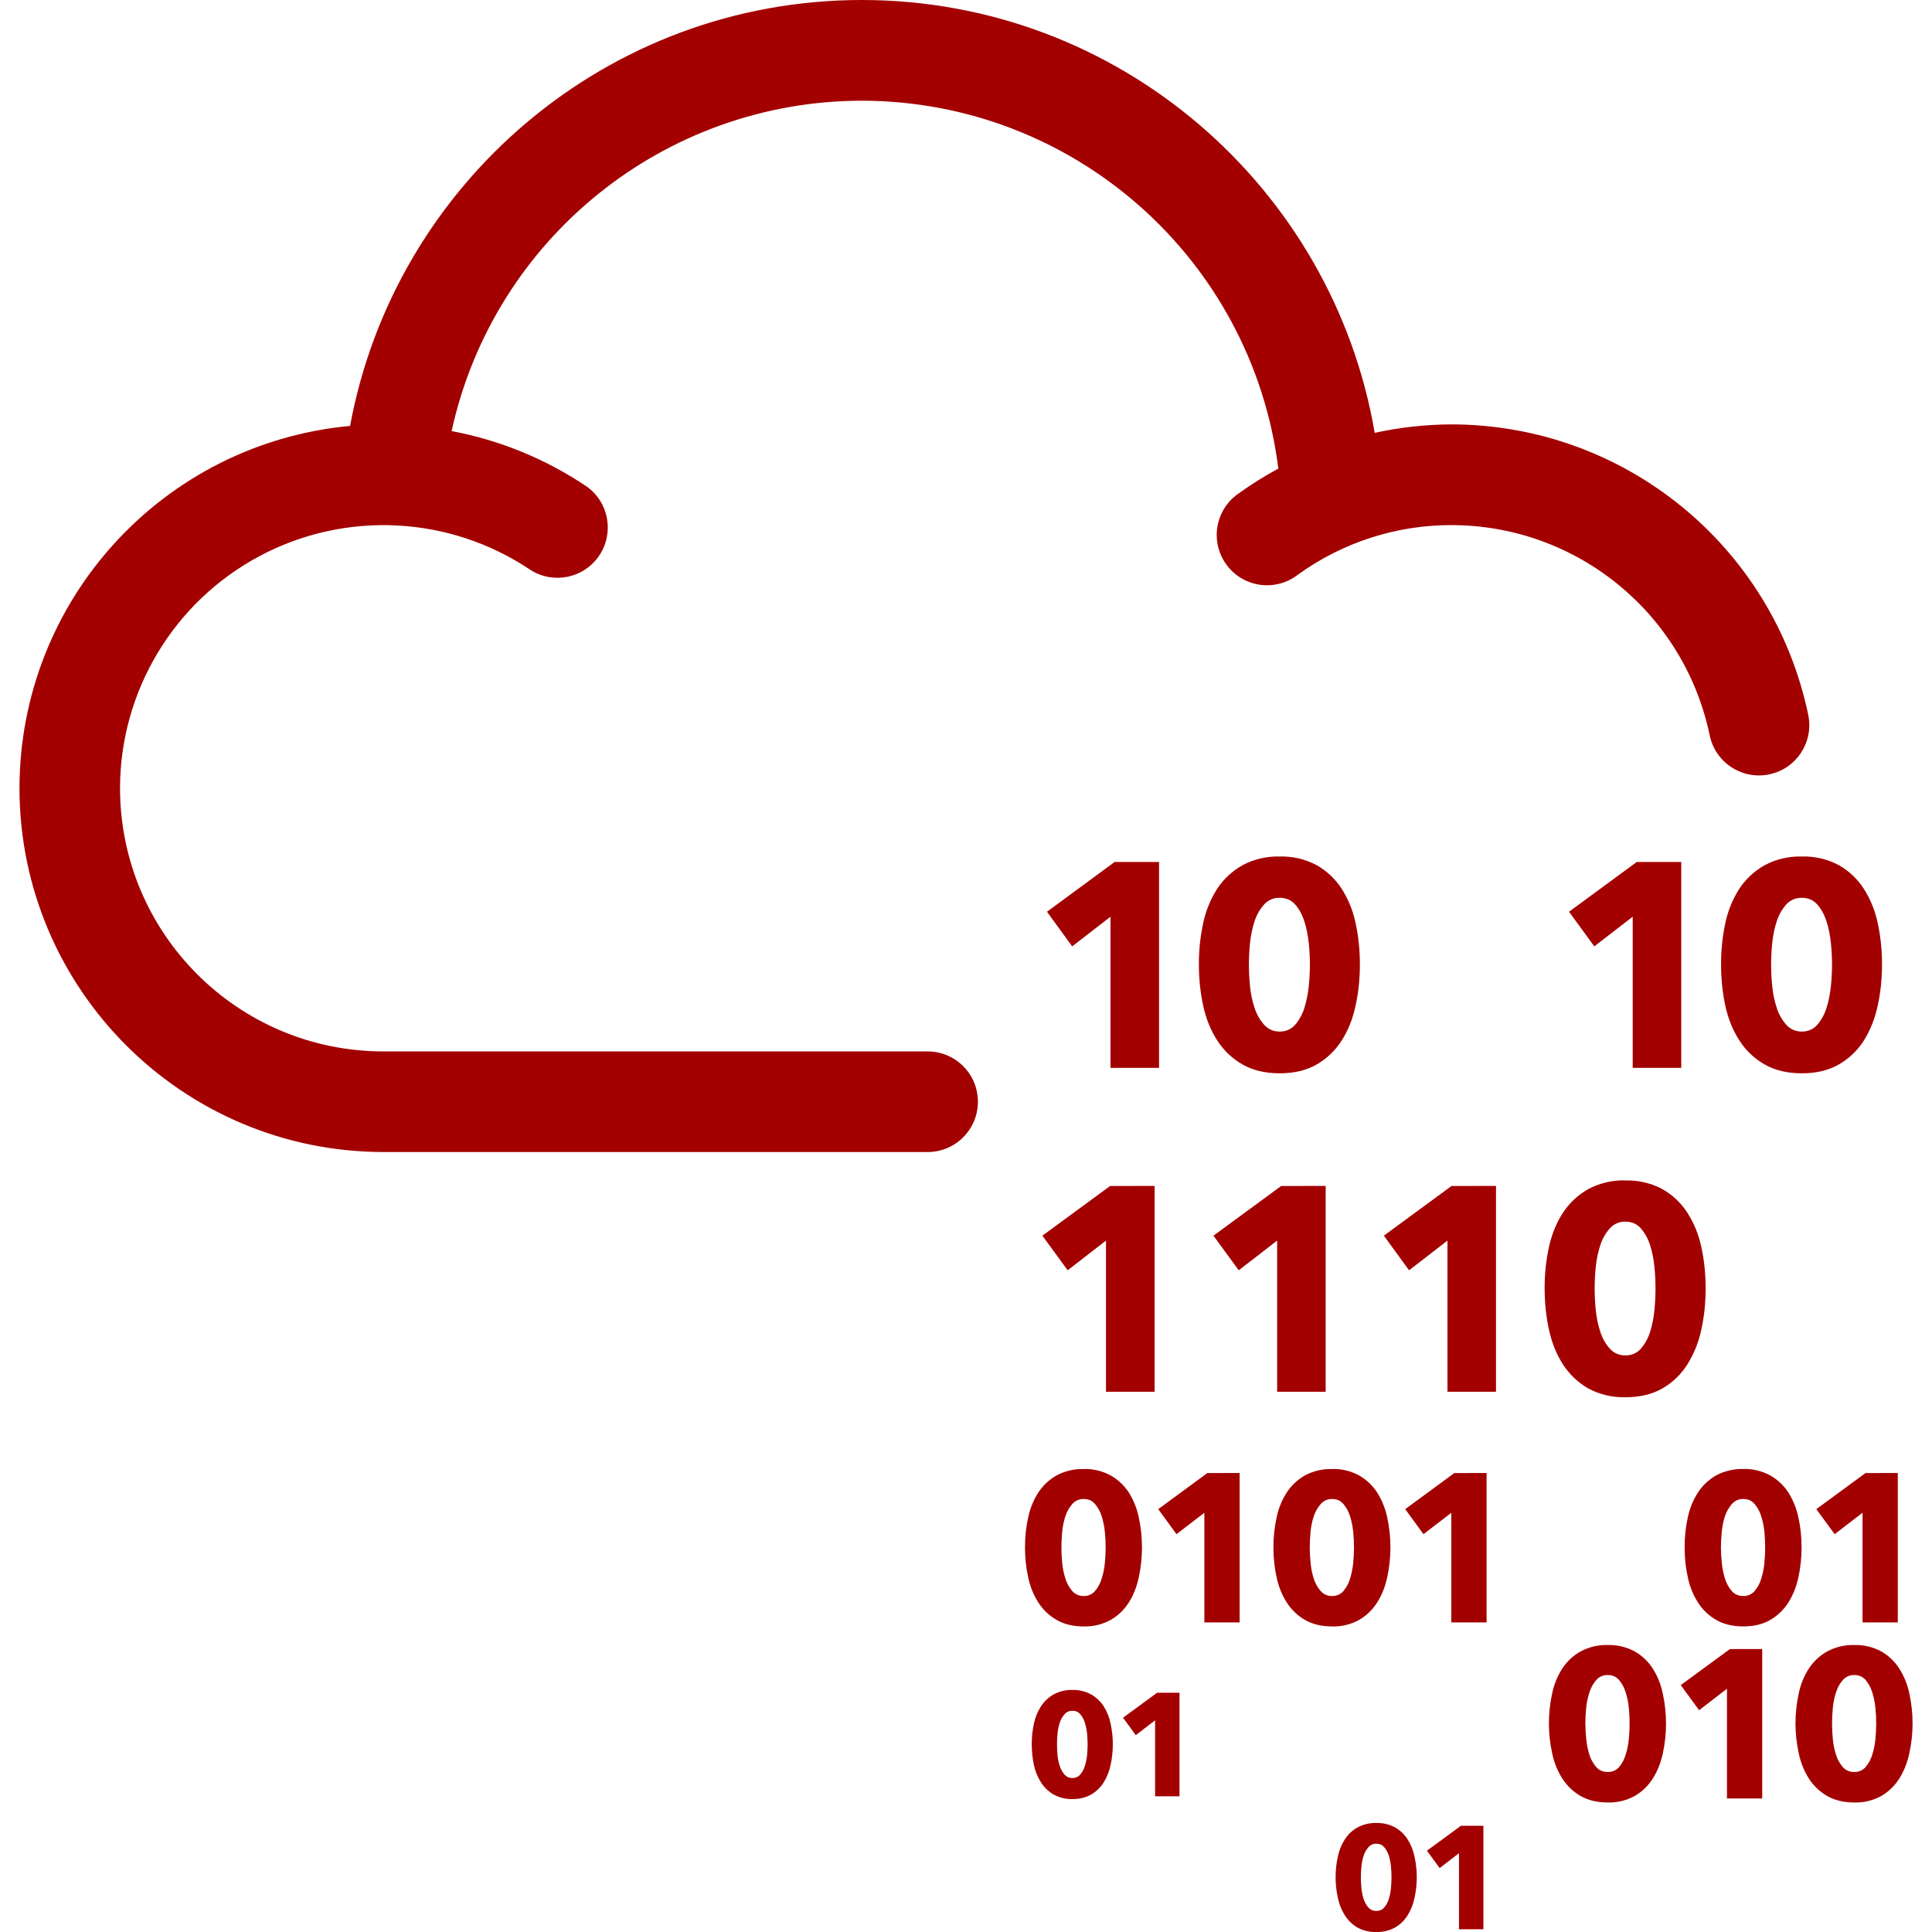
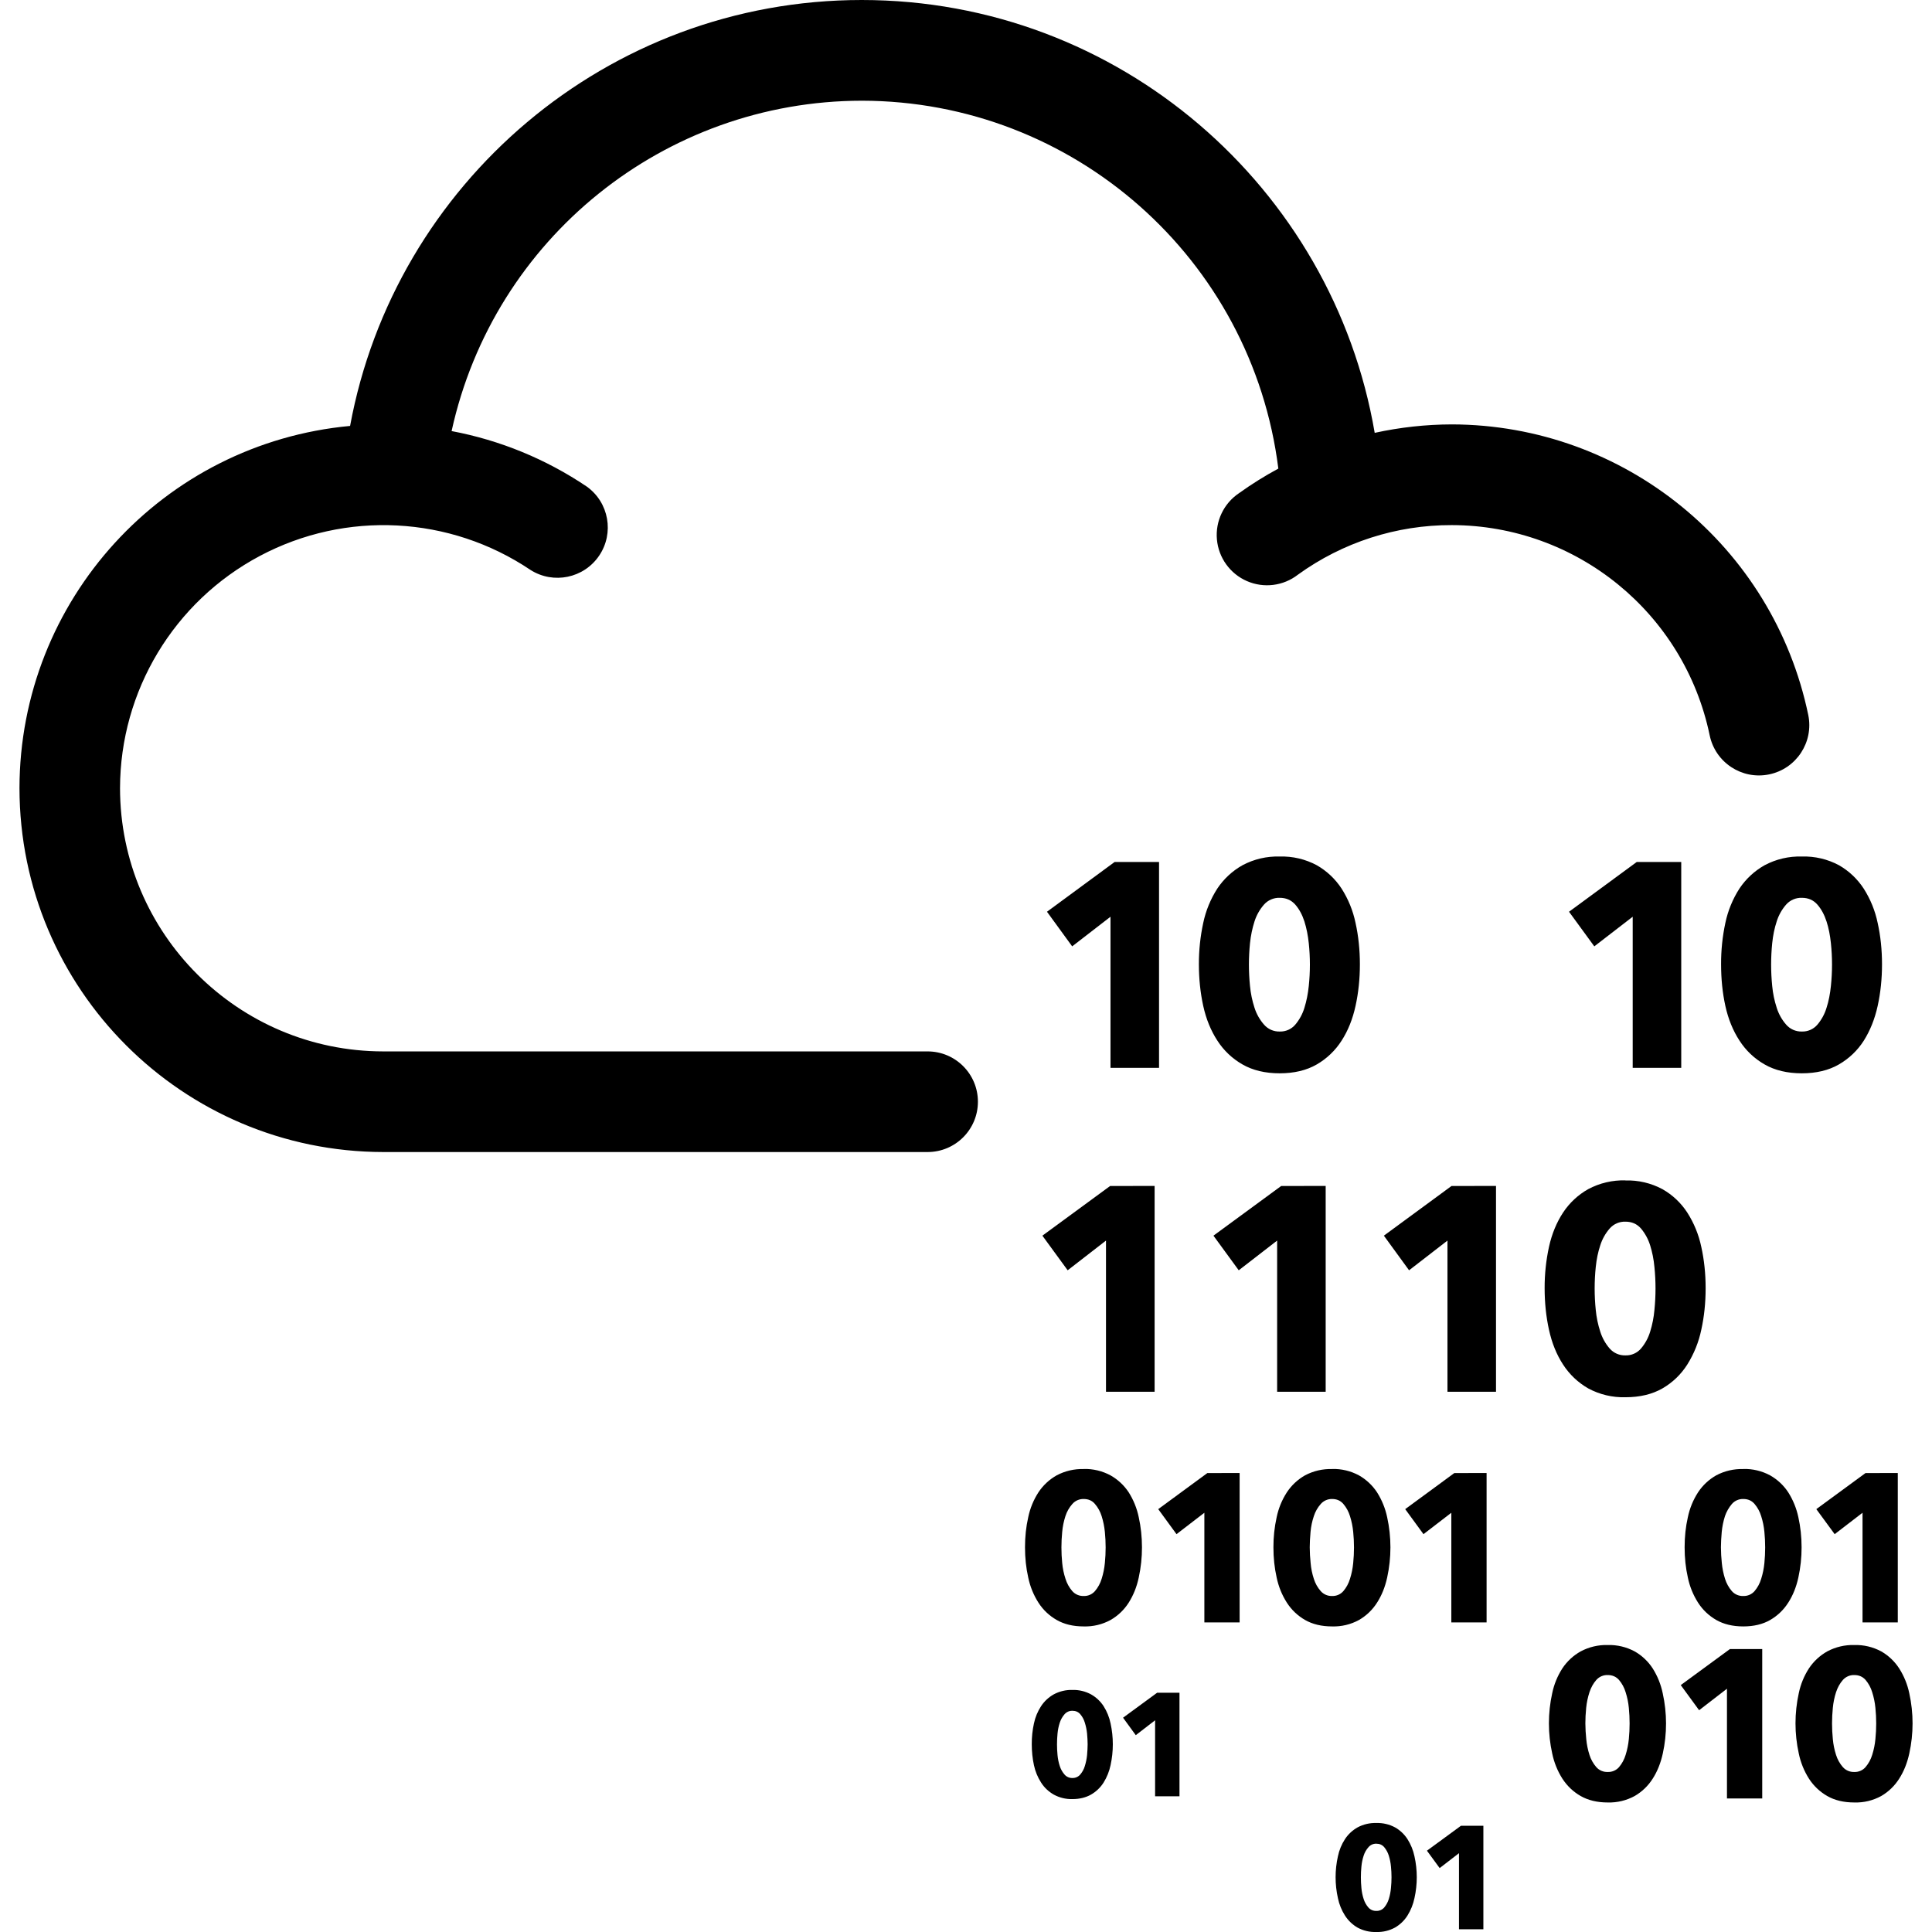
<svg xmlns="http://www.w3.org/2000/svg" id="SvgjsSvg1001" width="288" height="288" version="1.1">
  <defs id="SvgjsDefs1002" />
  <g id="SvgjsG1008" transform="matrix(1,0,0,1,0,0)">
    <svg viewBox="0 0 24 24" width="288" height="288">
-       <path d="M10.705 0C7.54 0 4.902 2.285 4.349 5.291a4.525 4.525 0 0 0-4.107 4.5 4.525 4.525 0 0 0 4.52 4.52h6.761a.625.625 0 1 0 0-1.25H4.761a3.273 3.273 0 0 1-3.27-3.27A3.273 3.273 0 0 1 6.59 7.08a.625.625 0 0 0 .7-1.035 4.488 4.488 0 0 0-1.68-.69 5.223 5.223 0 0 1 5.096-4.104 5.221 5.221 0 0 1 5.174 4.57 4.489 4.489 0 0 0-.488.305.625.625 0 1 0 .731 1.013 3.245 3.245 0 0 1 1.912-.616 3.278 3.278 0 0 1 3.203 2.61.625.625 0 0 0 1.225-.251 4.533 4.533 0 0 0-4.428-3.61 4.54 4.54 0 0 0-.958.105C16.556 2.328 13.9 0 10.705 0zm5.192 10.64a.925.925 0 0 0-.462.108.913.913 0 0 0-.313.29 1.27 1.27 0 0 0-.175.427 2.39 2.39 0 0 0-.054.514c0 .181.018.353.054.517.036.164.095.307.175.43a.899.899 0 0 0 .313.297c.127.073.281.11.462.11.18 0 .334-.037.46-.11a.897.897 0 0 0 .309-.296c.08-.124.137-.267.173-.431.036-.164.054-.336.054-.517 0-.18-.018-.352-.054-.514a1.271 1.271 0 0 0-.173-.426.901.901 0 0 0-.309-.291.917.917 0 0 0-.46-.108zm6.486 0a.925.925 0 0 0-.462.108.913.913 0 0 0-.313.29 1.27 1.27 0 0 0-.175.427 2.39 2.39 0 0 0-.053.514c0 .181.017.353.053.517.036.164.095.307.175.43a.899.899 0 0 0 .313.297c.127.073.281.11.462.11.18 0 .334-.037.46-.11a.897.897 0 0 0 .31-.296c.078-.124.136-.267.172-.431.036-.164.054-.336.054-.517 0-.18-.018-.352-.054-.514a1.271 1.271 0 0 0-.173-.426.901.901 0 0 0-.308-.291.916.916 0 0 0-.461-.108zm-8.537.068l-.84.618.313.43.476-.368v1.877h.603v-2.557zm6.486 0l-.841.618.314.43.477-.368v1.877h.603v-2.557zm-4.435.445c.08 0 .143.028.193.084.05.057.087.127.114.21.026.083.044.173.054.269a2.541 2.541 0 0 1 0 .533c-.01.097-.028.187-.054.27a.584.584 0 0 1-.114.21.243.243 0 0 1-.193.085.248.248 0 0 1-.195-.086.584.584 0 0 1-.118-.209 1.245 1.245 0 0 1-.056-.27 2.645 2.645 0 0 1 0-.533c.01-.096.029-.186.056-.27a.583.583 0 0 1 .118-.209.25.25 0 0 1 .195-.084zm6.486 0c.08 0 .144.028.193.084.05.057.087.127.114.21.027.083.044.173.054.269a2.541 2.541 0 0 1 0 .533c-.01.097-.027.187-.054.27a.584.584 0 0 1-.114.21.243.243 0 0 1-.193.085.249.249 0 0 1-.195-.086.581.581 0 0 1-.117-.209 1.245 1.245 0 0 1-.056-.27 2.642 2.642 0 0 1 0-.533c.01-.096.028-.186.056-.27a.58.58 0 0 1 .117-.209.25.25 0 0 1 .195-.084zm-2.191 3.51a.93.93 0 0 0-.463.109.908.908 0 0 0-.312.291c-.08.122-.139.263-.175.426a2.383 2.383 0 0 0-.054.514c0 .18.018.353.054.516.036.164.094.308.175.432a.91.91 0 0 0 .312.296.92.92 0 0 0 .463.11c.18 0 .333-.037.46-.11a.892.892 0 0 0 .308-.296 1.32 1.32 0 0 0 .174-.432c.036-.163.054-.335.054-.516 0-.18-.018-.352-.054-.514a1.274 1.274 0 0 0-.174-.426.89.89 0 0 0-.309-.291.918.918 0 0 0-.46-.108zm-6.402.07l-.841.617.314.43.476-.369v1.878h.604v-2.557zm2.125 0l-.841.617.314.43.477-.369v1.878h.603v-2.557zm2.116 0l-.84.617.313.43.477-.369v1.878h.603v-2.557zm2.16.443c.08 0 .144.028.194.085a.605.605 0 0 1 .114.21c.026.083.044.172.053.269a2.639 2.639 0 0 1 0 .532 1.28 1.28 0 0 1-.053.27.585.585 0 0 1-.114.21.244.244 0 0 1-.193.085.25.25 0 0 1-.196-.085.589.589 0 0 1-.117-.21 1.245 1.245 0 0 1-.056-.27 2.597 2.597 0 0 1 0-.532c.01-.097.028-.186.056-.27a.589.589 0 0 1 .117-.209.249.249 0 0 1 .196-.085zm-6.729 3.073a.676.676 0 0 0-.335.078.661.661 0 0 0-.227.211.91.91 0 0 0-.127.31c-.027.118-.04.242-.04.373s.013.256.04.375a.93.93 0 0 0 .127.313.65.65 0 0 0 .227.215c.092.053.204.08.335.08a.655.655 0 0 0 .334-.08.65.65 0 0 0 .225-.215c.057-.09.1-.194.125-.313a1.75 1.75 0 0 0 .04-.375c0-.13-.014-.255-.04-.373a.931.931 0 0 0-.125-.31.658.658 0 0 0-.225-.21.667.667 0 0 0-.334-.08zm3.086 0a.675.675 0 0 0-.336.078.661.661 0 0 0-.226.211.907.907 0 0 0-.127.31 1.69 1.69 0 0 0-.04.373c0 .131.013.256.04.375a.928.928 0 0 0 .127.313c.058.09.134.162.226.215.093.053.205.08.336.08a.655.655 0 0 0 .334-.08.65.65 0 0 0 .224-.215c.058-.09.1-.194.126-.313a1.752 1.752 0 0 0 0-.748.94.94 0 0 0-.126-.31.657.657 0 0 0-.224-.21.667.667 0 0 0-.334-.08zm5.108 0a.675.675 0 0 0-.336.078.661.661 0 0 0-.226.211.91.91 0 0 0-.127.31c-.027.118-.04.242-.04.373s.013.256.04.375a.931.931 0 0 0 .127.313c.058.09.134.162.226.215.093.053.205.08.336.08.13 0 .243-.027.334-.08a.65.65 0 0 0 .224-.215c.058-.09.1-.194.126-.313a1.75 1.75 0 0 0 .04-.375c0-.13-.014-.255-.04-.373a.943.943 0 0 0-.126-.31.657.657 0 0 0-.224-.21.668.668 0 0 0-.334-.08zm-6.658.05l-.61.448.227.311.346-.266v1.362h.438v-1.856zm3.068 0l-.61.448.227.311.346-.266v1.362h.438v-1.856zm5.108 0l-.611.448.228.311.346-.266v1.362h.438v-1.856zm-9.712.322c.058 0 .105.02.14.062a.421.421 0 0 1 .083.151.96.96 0 0 1 .04.196 1.932 1.932 0 0 1 0 .386.954.954 0 0 1-.04.197.421.421 0 0 1-.083.152.176.176 0 0 1-.14.061.18.18 0 0 1-.141-.06.427.427 0 0 1-.085-.153.887.887 0 0 1-.041-.197 1.96 1.96 0 0 1 0-.386.893.893 0 0 1 .04-.196.42.42 0 0 1 .086-.151.181.181 0 0 1 .141-.062zm3.086 0c.058 0 .104.02.14.062a.421.421 0 0 1 .082.151.94.94 0 0 1 .04.196 1.906 1.906 0 0 1 0 .386.93.93 0 0 1-.04.197.421.421 0 0 1-.082.152.176.176 0 0 1-.14.061.18.18 0 0 1-.141-.06.42.42 0 0 1-.086-.153.846.846 0 0 1-.04-.197 1.965 1.965 0 0 1-.011-.195c0-.057.004-.121.01-.191a.849.849 0 0 1 .041-.196.42.42 0 0 1 .086-.151.182.182 0 0 1 .141-.062zm5.108 0c.058 0 .104.02.14.062a.421.421 0 0 1 .082.151.92.92 0 0 1 .04.196 1.963 1.963 0 0 1 0 .386.943.943 0 0 1-.04.197.421.421 0 0 1-.082.152.177.177 0 0 1-.14.061.18.18 0 0 1-.142-.06.437.437 0 0 1-.085-.153.95.95 0 0 1-.04-.197 1.965 1.965 0 0 1-.011-.195c0-.057.004-.121.01-.191a.959.959 0 0 1 .04-.196.47.47 0 0 1 .086-.151.181.181 0 0 1 .142-.062zm-1.684 1.814a.675.675 0 0 0-.336.079.66.66 0 0 0-.227.21.91.91 0 0 0-.127.31 1.731 1.731 0 0 0 0 .748.939.939 0 0 0 .127.314c.059.09.134.162.227.215.093.053.205.08.336.08a.66.66 0 0 0 .334-.08.648.648 0 0 0 .224-.215c.058-.09.1-.195.126-.314a1.737 1.737 0 0 0-.001-.747.928.928 0 0 0-.125-.31.65.65 0 0 0-.224-.211.668.668 0 0 0-.334-.079zm3.063 0a.676.676 0 0 0-.336.079.664.664 0 0 0-.227.21.906.906 0 0 0-.127.31 1.74 1.74 0 0 0 0 .748.936.936 0 0 0 .127.314.66.66 0 0 0 .227.215c.092.053.204.08.336.08a.654.654 0 0 0 .334-.08.648.648 0 0 0 .223-.215c.058-.09.1-.195.126-.314a1.74 1.74 0 0 0 0-.747.928.928 0 0 0-.126-.31.65.65 0 0 0-.223-.211.666.666 0 0 0-.334-.079zm-1.545.05l-.611.448.228.312.346-.267v1.363h.438v-1.856zm-1.518.323c.057 0 .104.02.14.061a.42.42 0 0 1 .082.152.91.91 0 0 1 .04.195 1.966 1.966 0 0 1 0 .387.951.951 0 0 1-.04.197.421.421 0 0 1-.082.152.177.177 0 0 1-.14.06.18.18 0 0 1-.142-.06.428.428 0 0 1-.085-.152.914.914 0 0 1-.04-.197 1.96 1.96 0 0 1-.011-.195c0-.058.003-.122.01-.192a.923.923 0 0 1 .041-.195c.02-.06.048-.11.085-.152a.181.181 0 0 1 .142-.061zm3.063 0c.057 0 .104.02.14.061a.42.42 0 0 1 .082.152.94.94 0 0 1 .04.195 1.91 1.91 0 0 1 0 .387.93.93 0 0 1-.04.197.422.422 0 0 1-.083.152.175.175 0 0 1-.14.06.18.18 0 0 1-.141-.06.423.423 0 0 1-.085-.152.907.907 0 0 1-.04-.197 1.95 1.95 0 0 1 0-.387.915.915 0 0 1 .04-.195c.02-.06.048-.11.085-.152a.182.182 0 0 1 .142-.061zm-9.713.185a.465.465 0 0 0-.232.055.456.456 0 0 0-.157.146.627.627 0 0 0-.089.215 1.168 1.168 0 0 0-.027.259c0 .09.009.177.027.26a.648.648 0 0 0 .089.216c.04.063.093.112.157.149a.459.459 0 0 0 .232.056c.09 0 .168-.02.231-.056a.45.45 0 0 0 .156-.149.67.67 0 0 0 .087-.217 1.218 1.218 0 0 0 0-.518.647.647 0 0 0-.087-.215.448.448 0 0 0-.156-.146.458.458 0 0 0-.23-.055zm1.052.035l-.423.31.158.217.24-.185v.944h.303v-1.286zm-1.052.224c.04 0 .073.014.097.042a.284.284 0 0 1 .057.105.69.69 0 0 1 .028.136c.004.049.007.092.007.133 0 .04-.003.086-.007.135a.684.684 0 0 1-.028.136.285.285 0 0 1-.057.105.123.123 0 0 1-.097.043.125.125 0 0 1-.098-.043.298.298 0 0 1-.059-.105.612.612 0 0 1-.028-.136 1.39 1.39 0 0 1 0-.268.62.62 0 0 1 .028-.136.297.297 0 0 1 .06-.105.125.125 0 0 1 .097-.042zm3.775 1.394a.463.463 0 0 0-.232.054.452.452 0 0 0-.157.146.621.621 0 0 0-.088.214 1.19 1.19 0 0 0 0 .519.641.641 0 0 0 .088.217.46.46 0 0 0 .157.15.458.458 0 0 0 .232.054.454.454 0 0 0 .232-.055.45.45 0 0 0 .155-.149.664.664 0 0 0 .087-.217 1.189 1.189 0 0 0 0-.519.642.642 0 0 0-.087-.214.446.446 0 0 0-.155-.146.459.459 0 0 0-.232-.054zm1.052.034l-.423.31.158.216.24-.185v.945h.303V22.68zm-1.052.223c.04 0 .073.014.098.043a.3.3 0 0 1 .057.105.643.643 0 0 1 .027.135 1.31 1.31 0 0 1 0 .268.654.654 0 0 1-.027.137.307.307 0 0 1-.057.105.124.124 0 0 1-.098.042.125.125 0 0 1-.098-.042.293.293 0 0 1-.059-.105.618.618 0 0 1-.028-.137 1.364 1.364 0 0 1 0-.268.612.612 0 0 1 .028-.135.287.287 0 0 1 .06-.105.123.123 0 0 1 .097-.043z" fill="#A30000" class="color000 svgShape" />
+       <path d="M10.705 0C7.54 0 4.902 2.285 4.349 5.291a4.525 4.525 0 0 0-4.107 4.5 4.525 4.525 0 0 0 4.52 4.52h6.761a.625.625 0 1 0 0-1.25H4.761a3.273 3.273 0 0 1-3.27-3.27A3.273 3.273 0 0 1 6.59 7.08a.625.625 0 0 0 .7-1.035 4.488 4.488 0 0 0-1.68-.69 5.223 5.223 0 0 1 5.096-4.104 5.221 5.221 0 0 1 5.174 4.57 4.489 4.489 0 0 0-.488.305.625.625 0 1 0 .731 1.013 3.245 3.245 0 0 1 1.912-.616 3.278 3.278 0 0 1 3.203 2.61.625.625 0 0 0 1.225-.251 4.533 4.533 0 0 0-4.428-3.61 4.54 4.54 0 0 0-.958.105C16.556 2.328 13.9 0 10.705 0zm5.192 10.64a.925.925 0 0 0-.462.108.913.913 0 0 0-.313.29 1.27 1.27 0 0 0-.175.427 2.39 2.39 0 0 0-.054.514c0 .181.018.353.054.517.036.164.095.307.175.43a.899.899 0 0 0 .313.297c.127.073.281.11.462.11.18 0 .334-.037.46-.11a.897.897 0 0 0 .309-.296c.08-.124.137-.267.173-.431.036-.164.054-.336.054-.517 0-.18-.018-.352-.054-.514a1.271 1.271 0 0 0-.173-.426.901.901 0 0 0-.309-.291.917.917 0 0 0-.46-.108zm6.486 0a.925.925 0 0 0-.462.108.913.913 0 0 0-.313.29 1.27 1.27 0 0 0-.175.427 2.39 2.39 0 0 0-.053.514c0 .181.017.353.053.517.036.164.095.307.175.43a.899.899 0 0 0 .313.297c.127.073.281.11.462.11.18 0 .334-.037.46-.11a.897.897 0 0 0 .31-.296c.078-.124.136-.267.172-.431.036-.164.054-.336.054-.517 0-.18-.018-.352-.054-.514a1.271 1.271 0 0 0-.173-.426.901.901 0 0 0-.308-.291.916.916 0 0 0-.461-.108zm-8.537.068l-.84.618.313.43.476-.368v1.877h.603v-2.557zm6.486 0l-.841.618.314.43.477-.368v1.877h.603v-2.557zm-4.435.445c.08 0 .143.028.193.084.05.057.087.127.114.21.026.083.044.173.054.269a2.541 2.541 0 0 1 0 .533c-.01.097-.028.187-.054.27a.584.584 0 0 1-.114.21.243.243 0 0 1-.193.085.248.248 0 0 1-.195-.086.584.584 0 0 1-.118-.209 1.245 1.245 0 0 1-.056-.27 2.645 2.645 0 0 1 0-.533c.01-.096.029-.186.056-.27a.583.583 0 0 1 .118-.209.25.25 0 0 1 .195-.084zm6.486 0c.08 0 .144.028.193.084.05.057.087.127.114.21.027.083.044.173.054.269a2.541 2.541 0 0 1 0 .533c-.01.097-.027.187-.054.27a.584.584 0 0 1-.114.21.243.243 0 0 1-.193.085.249.249 0 0 1-.195-.086.581.581 0 0 1-.117-.209 1.245 1.245 0 0 1-.056-.27 2.642 2.642 0 0 1 0-.533c.01-.096.028-.186.056-.27a.58.58 0 0 1 .117-.209.25.25 0 0 1 .195-.084zm-2.191 3.51a.93.93 0 0 0-.463.109.908.908 0 0 0-.312.291c-.08.122-.139.263-.175.426a2.383 2.383 0 0 0-.054.514c0 .18.018.353.054.516.036.164.094.308.175.432a.91.91 0 0 0 .312.296.92.92 0 0 0 .463.11c.18 0 .333-.037.46-.11a.892.892 0 0 0 .308-.296 1.32 1.32 0 0 0 .174-.432c.036-.163.054-.335.054-.516 0-.18-.018-.352-.054-.514a1.274 1.274 0 0 0-.174-.426.89.89 0 0 0-.309-.291.918.918 0 0 0-.46-.108zm-6.402.07l-.841.617.314.43.476-.369v1.878h.604v-2.557zm2.125 0l-.841.617.314.43.477-.369v1.878h.603v-2.557zm2.116 0l-.84.617.313.43.477-.369v1.878h.603v-2.557zm2.16.443c.08 0 .144.028.194.085a.605.605 0 0 1 .114.21c.026.083.044.172.053.269a2.639 2.639 0 0 1 0 .532 1.28 1.28 0 0 1-.053.27.585.585 0 0 1-.114.21.244.244 0 0 1-.193.085.25.25 0 0 1-.196-.085.589.589 0 0 1-.117-.21 1.245 1.245 0 0 1-.056-.27 2.597 2.597 0 0 1 0-.532c.01-.097.028-.186.056-.27a.589.589 0 0 1 .117-.209.249.249 0 0 1 .196-.085zm-6.729 3.073a.676.676 0 0 0-.335.078.661.661 0 0 0-.227.211.91.91 0 0 0-.127.31c-.027.118-.04.242-.04.373s.013.256.04.375a.93.93 0 0 0 .127.313.65.65 0 0 0 .227.215c.092.053.204.08.335.08a.655.655 0 0 0 .334-.08.65.65 0 0 0 .225-.215c.057-.09.1-.194.125-.313a1.75 1.75 0 0 0 .04-.375c0-.13-.014-.255-.04-.373a.931.931 0 0 0-.125-.31.658.658 0 0 0-.225-.21.667.667 0 0 0-.334-.08zm3.086 0a.675.675 0 0 0-.336.078.661.661 0 0 0-.226.211.907.907 0 0 0-.127.31 1.69 1.69 0 0 0-.04.373c0 .131.013.256.04.375a.928.928 0 0 0 .127.313c.058.09.134.162.226.215.093.053.205.08.336.08a.655.655 0 0 0 .334-.08.65.65 0 0 0 .224-.215c.058-.09.1-.194.126-.313a1.752 1.752 0 0 0 0-.748.94.94 0 0 0-.126-.31.657.657 0 0 0-.224-.21.667.667 0 0 0-.334-.08zm5.108 0a.675.675 0 0 0-.336.078.661.661 0 0 0-.226.211.91.91 0 0 0-.127.31c-.027.118-.04.242-.04.373s.013.256.04.375a.931.931 0 0 0 .127.313c.058.09.134.162.226.215.093.053.205.08.336.08.13 0 .243-.027.334-.08a.65.65 0 0 0 .224-.215c.058-.09.1-.194.126-.313a1.75 1.75 0 0 0 .04-.375c0-.13-.014-.255-.04-.373a.943.943 0 0 0-.126-.31.657.657 0 0 0-.224-.21.668.668 0 0 0-.334-.08zm-6.658.05l-.61.448.227.311.346-.266v1.362h.438v-1.856zm3.068 0l-.61.448.227.311.346-.266v1.362h.438v-1.856zm5.108 0l-.611.448.228.311.346-.266v1.362h.438v-1.856zm-9.712.322c.058 0 .105.02.14.062a.421.421 0 0 1 .083.151.96.96 0 0 1 .04.196 1.932 1.932 0 0 1 0 .386.954.954 0 0 1-.04.197.421.421 0 0 1-.083.152.176.176 0 0 1-.14.061.18.18 0 0 1-.141-.06.427.427 0 0 1-.085-.153.887.887 0 0 1-.041-.197 1.96 1.96 0 0 1 0-.386.893.893 0 0 1 .04-.196.42.42 0 0 1 .086-.151.181.181 0 0 1 .141-.062zm3.086 0c.058 0 .104.02.14.062a.421.421 0 0 1 .082.151.94.94 0 0 1 .04.196 1.906 1.906 0 0 1 0 .386.93.93 0 0 1-.04.197.421.421 0 0 1-.082.152.176.176 0 0 1-.14.061.18.18 0 0 1-.141-.06.42.42 0 0 1-.086-.153.846.846 0 0 1-.04-.197 1.965 1.965 0 0 1-.011-.195c0-.057.004-.121.01-.191a.849.849 0 0 1 .041-.196.42.42 0 0 1 .086-.151.182.182 0 0 1 .141-.062zm5.108 0c.058 0 .104.02.14.062a.421.421 0 0 1 .082.151.92.92 0 0 1 .04.196 1.963 1.963 0 0 1 0 .386.943.943 0 0 1-.04.197.421.421 0 0 1-.082.152.177.177 0 0 1-.14.061.18.18 0 0 1-.142-.06.437.437 0 0 1-.085-.153.95.95 0 0 1-.04-.197 1.965 1.965 0 0 1-.011-.195c0-.057.004-.121.01-.191a.959.959 0 0 1 .04-.196.47.47 0 0 1 .086-.151.181.181 0 0 1 .142-.062zm-1.684 1.814a.675.675 0 0 0-.336.079.66.66 0 0 0-.227.21.91.91 0 0 0-.127.31 1.731 1.731 0 0 0 0 .748.939.939 0 0 0 .127.314c.059.09.134.162.227.215.093.053.205.08.336.08a.66.66 0 0 0 .334-.08.648.648 0 0 0 .224-.215c.058-.09.1-.195.126-.314a1.737 1.737 0 0 0-.001-.747.928.928 0 0 0-.125-.31.65.65 0 0 0-.224-.211.668.668 0 0 0-.334-.079zm3.063 0a.676.676 0 0 0-.336.079.664.664 0 0 0-.227.21.906.906 0 0 0-.127.31 1.74 1.74 0 0 0 0 .748.936.936 0 0 0 .127.314.66.66 0 0 0 .227.215c.092.053.204.08.336.08a.654.654 0 0 0 .334-.08.648.648 0 0 0 .223-.215c.058-.09.1-.195.126-.314a1.74 1.74 0 0 0 0-.747.928.928 0 0 0-.126-.31.65.65 0 0 0-.223-.211.666.666 0 0 0-.334-.079zm-1.545.05l-.611.448.228.312.346-.267v1.363h.438v-1.856zm-1.518.323c.057 0 .104.02.14.061a.42.42 0 0 1 .082.152.91.91 0 0 1 .04.195 1.966 1.966 0 0 1 0 .387.951.951 0 0 1-.04.197.421.421 0 0 1-.082.152.177.177 0 0 1-.14.06.18.18 0 0 1-.142-.06.428.428 0 0 1-.085-.152.914.914 0 0 1-.04-.197 1.96 1.96 0 0 1-.011-.195c0-.058.003-.122.01-.192a.923.923 0 0 1 .041-.195c.02-.06.048-.11.085-.152a.181.181 0 0 1 .142-.061zm3.063 0c.057 0 .104.02.14.061a.42.42 0 0 1 .082.152.94.94 0 0 1 .04.195 1.91 1.91 0 0 1 0 .387.93.93 0 0 1-.04.197.422.422 0 0 1-.083.152.175.175 0 0 1-.14.06.18.18 0 0 1-.141-.06.423.423 0 0 1-.085-.152.907.907 0 0 1-.04-.197 1.95 1.95 0 0 1 0-.387.915.915 0 0 1 .04-.195c.02-.06.048-.11.085-.152a.182.182 0 0 1 .142-.061zm-9.713.185a.465.465 0 0 0-.232.055.456.456 0 0 0-.157.146.627.627 0 0 0-.089.215 1.168 1.168 0 0 0-.027.259c0 .09.009.177.027.26a.648.648 0 0 0 .089.216c.04.063.093.112.157.149a.459.459 0 0 0 .232.056c.09 0 .168-.02.231-.056a.45.45 0 0 0 .156-.149.67.67 0 0 0 .087-.217 1.218 1.218 0 0 0 0-.518.647.647 0 0 0-.087-.215.448.448 0 0 0-.156-.146.458.458 0 0 0-.23-.055zm1.052.035l-.423.31.158.217.24-.185v.944h.303v-1.286zm-1.052.224c.04 0 .073.014.097.042a.284.284 0 0 1 .057.105.69.69 0 0 1 .028.136c.004.049.007.092.007.133 0 .04-.003.086-.007.135a.684.684 0 0 1-.028.136.285.285 0 0 1-.057.105.123.123 0 0 1-.097.043.125.125 0 0 1-.098-.043.298.298 0 0 1-.059-.105.612.612 0 0 1-.028-.136 1.39 1.39 0 0 1 0-.268.62.62 0 0 1 .028-.136.297.297 0 0 1 .06-.105.125.125 0 0 1 .097-.042zm3.775 1.394a.463.463 0 0 0-.232.054.452.452 0 0 0-.157.146.621.621 0 0 0-.088.214 1.19 1.19 0 0 0 0 .519.641.641 0 0 0 .088.217.46.46 0 0 0 .157.15.458.458 0 0 0 .232.054.454.454 0 0 0 .232-.055.45.45 0 0 0 .155-.149.664.664 0 0 0 .087-.217 1.189 1.189 0 0 0 0-.519.642.642 0 0 0-.087-.214.446.446 0 0 0-.155-.146.459.459 0 0 0-.232-.054zm1.052.034l-.423.31.158.216.24-.185v.945h.303V22.68zm-1.052.223c.04 0 .073.014.098.043a.3.3 0 0 1 .057.105.643.643 0 0 1 .027.135 1.31 1.31 0 0 1 0 .268.654.654 0 0 1-.027.137.307.307 0 0 1-.057.105.124.124 0 0 1-.098.042.125.125 0 0 1-.098-.042.293.293 0 0 1-.059-.105.618.618 0 0 1-.028-.137 1.364 1.364 0 0 1 0-.268.612.612 0 0 1 .028-.135.287.287 0 0 1 .06-.105.123.123 0 0 1 .097-.043z" fill="#000000" class="color000 svgShape" />
    </svg>
  </g>
</svg>
